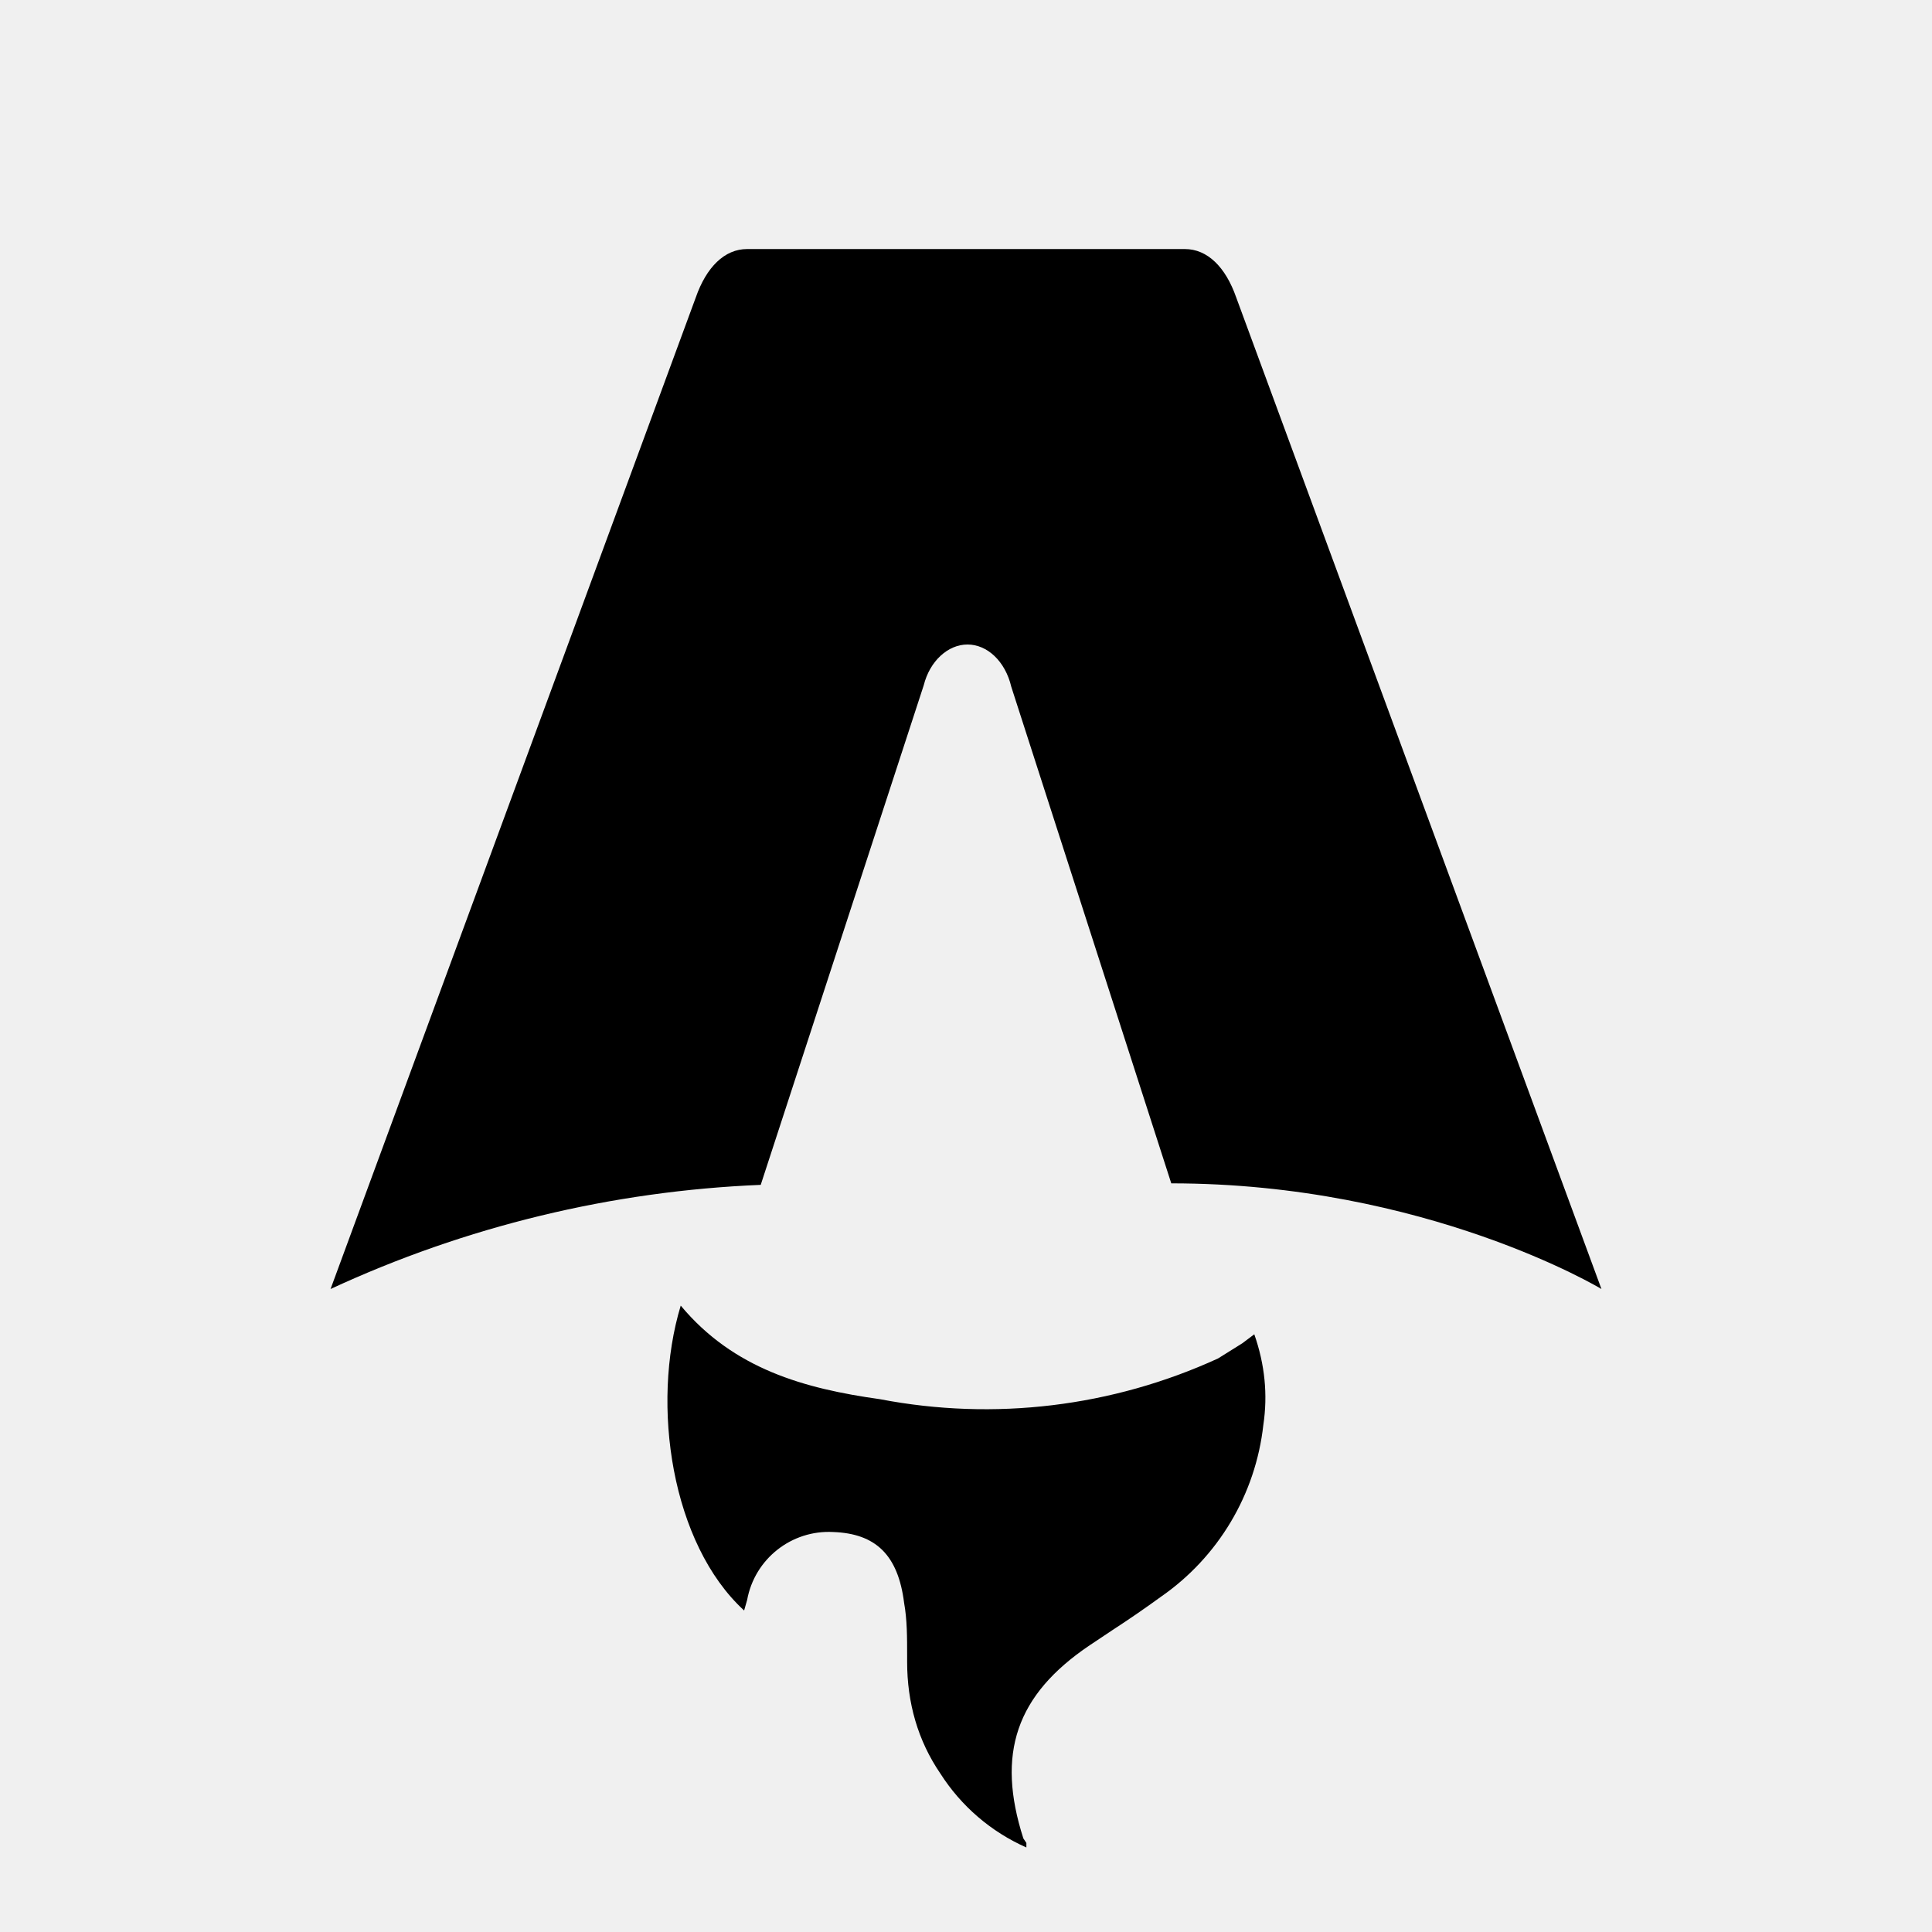
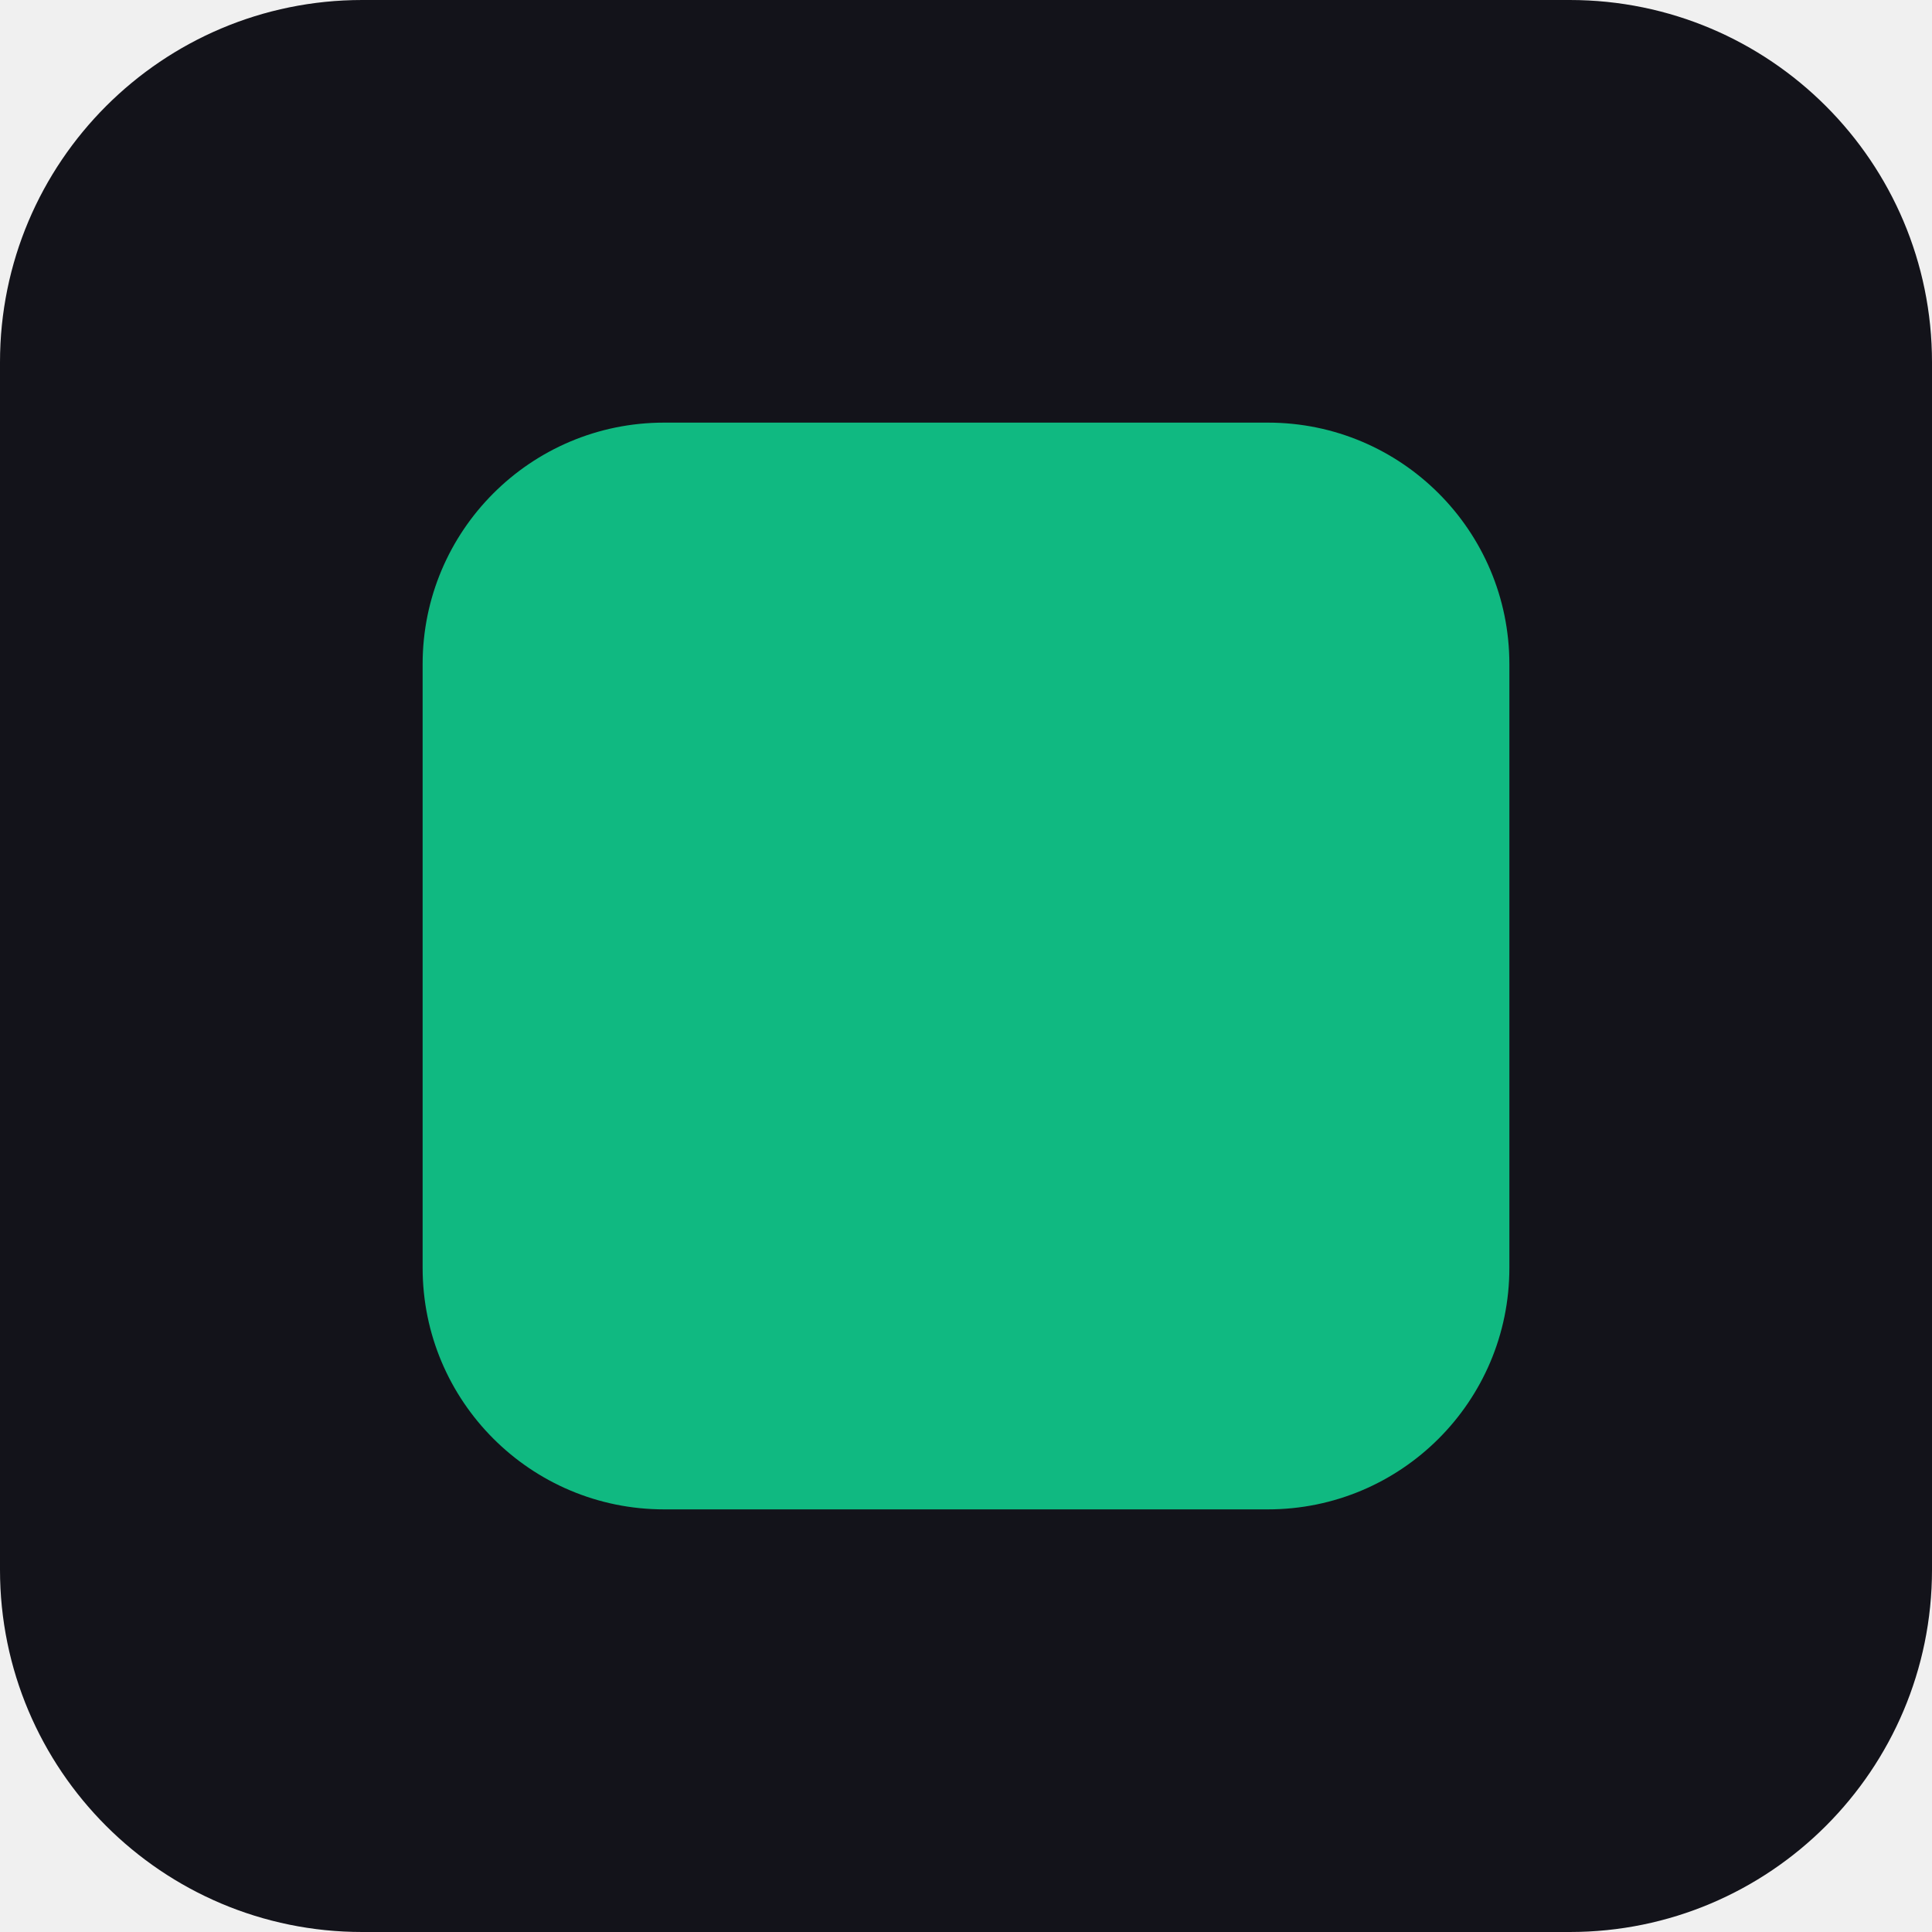
- <svg xmlns="http://www.w3.org/2000/svg" fill="none" viewBox="0 0 128 128">
-   <path d="M50.4 78.5a75.1 75.1 0 0 0-28.5 6.9l24.2-65.7c.7-2 1.9-3.2 3.4-3.2h29c1.5 0 2.7 1.2 3.4 3.2l24.2 65.7s-11.6-7-28.5-7L67 45.5c-.4-1.7-1.6-2.8-2.9-2.8-1.3 0-2.5 1.1-2.9 2.7L50.4 78.5Zm-1.1 28.2Zm-4.2-20.2c-2 6.6-.6 15.8 4.2 20.2a17.5 17.5 0 0 1 .2-.7 5.5 5.5 0 0 1 5.7-4.5c2.8.1 4.3 1.5 4.7 4.7.2 1.1.2 2.3.2 3.5v.4c0 2.7.7 5.2 2.2 7.4a13 13 0 0 0 5.7 4.9v-.3l-.2-.3c-1.8-5.6-.5-9.5 4.4-12.8l1.5-1a73 73 0 0 0 3.2-2.2 16 16 0 0 0 6.8-11.4c.3-2 .1-4-.6-6l-.8.6-1.6 1a37 37 0 0 1-22.4 2.7c-5-.7-9.7-2-13.2-6.2Z" />
+ <svg xmlns="http://www.w3.org/2000/svg" viewBox="0 0 16 16">
  <style>
-         path { fill: #000; }
-         @media (prefers-color-scheme: dark) {
-             path { fill: #FFF; }
-         }
-     </style>
+     .bg { fill: #13131a; }
+     .px { fill: #10b981; }
+     @media (prefers-color-scheme: light) {
+       .bg { fill: #fafafa; }
+       .px { fill: #d97706; }
+     }
+   </style>
+   <rect class="bg" width="16" height="16" rx="3" />
+   <rect class="px" x="3.5" y="3.5" width="9" height="9" rx="2" />
</svg>
